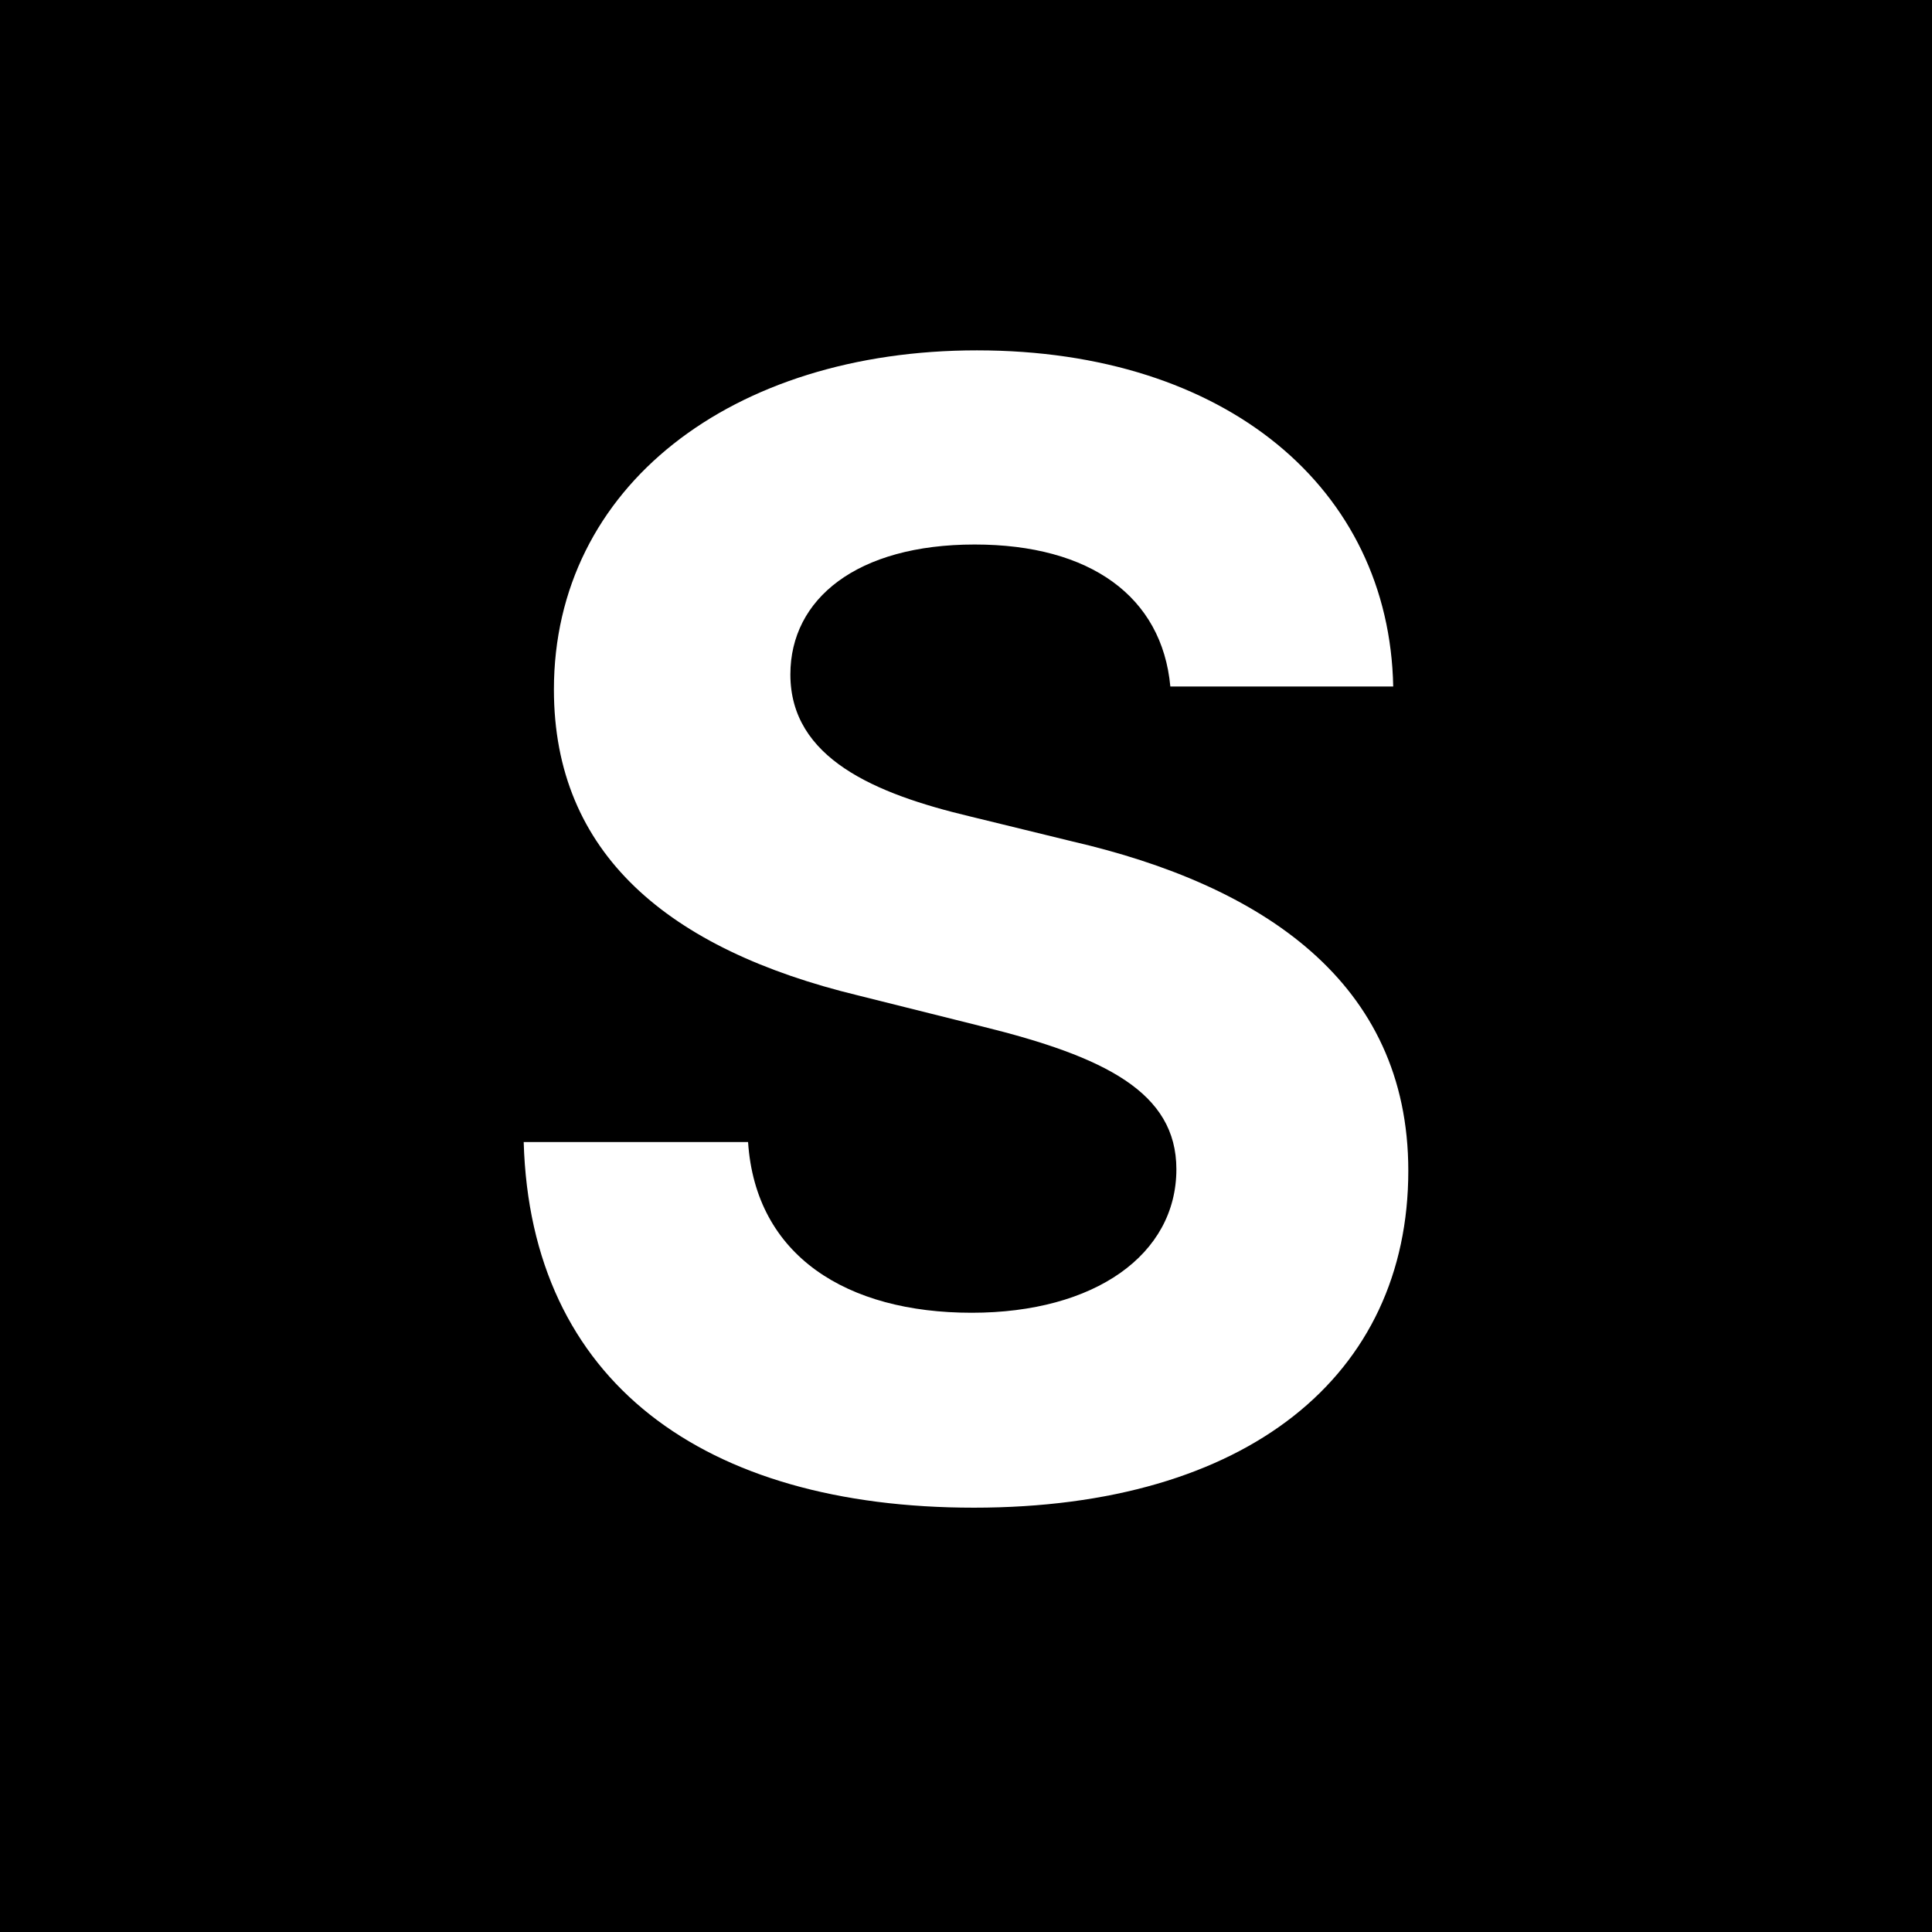
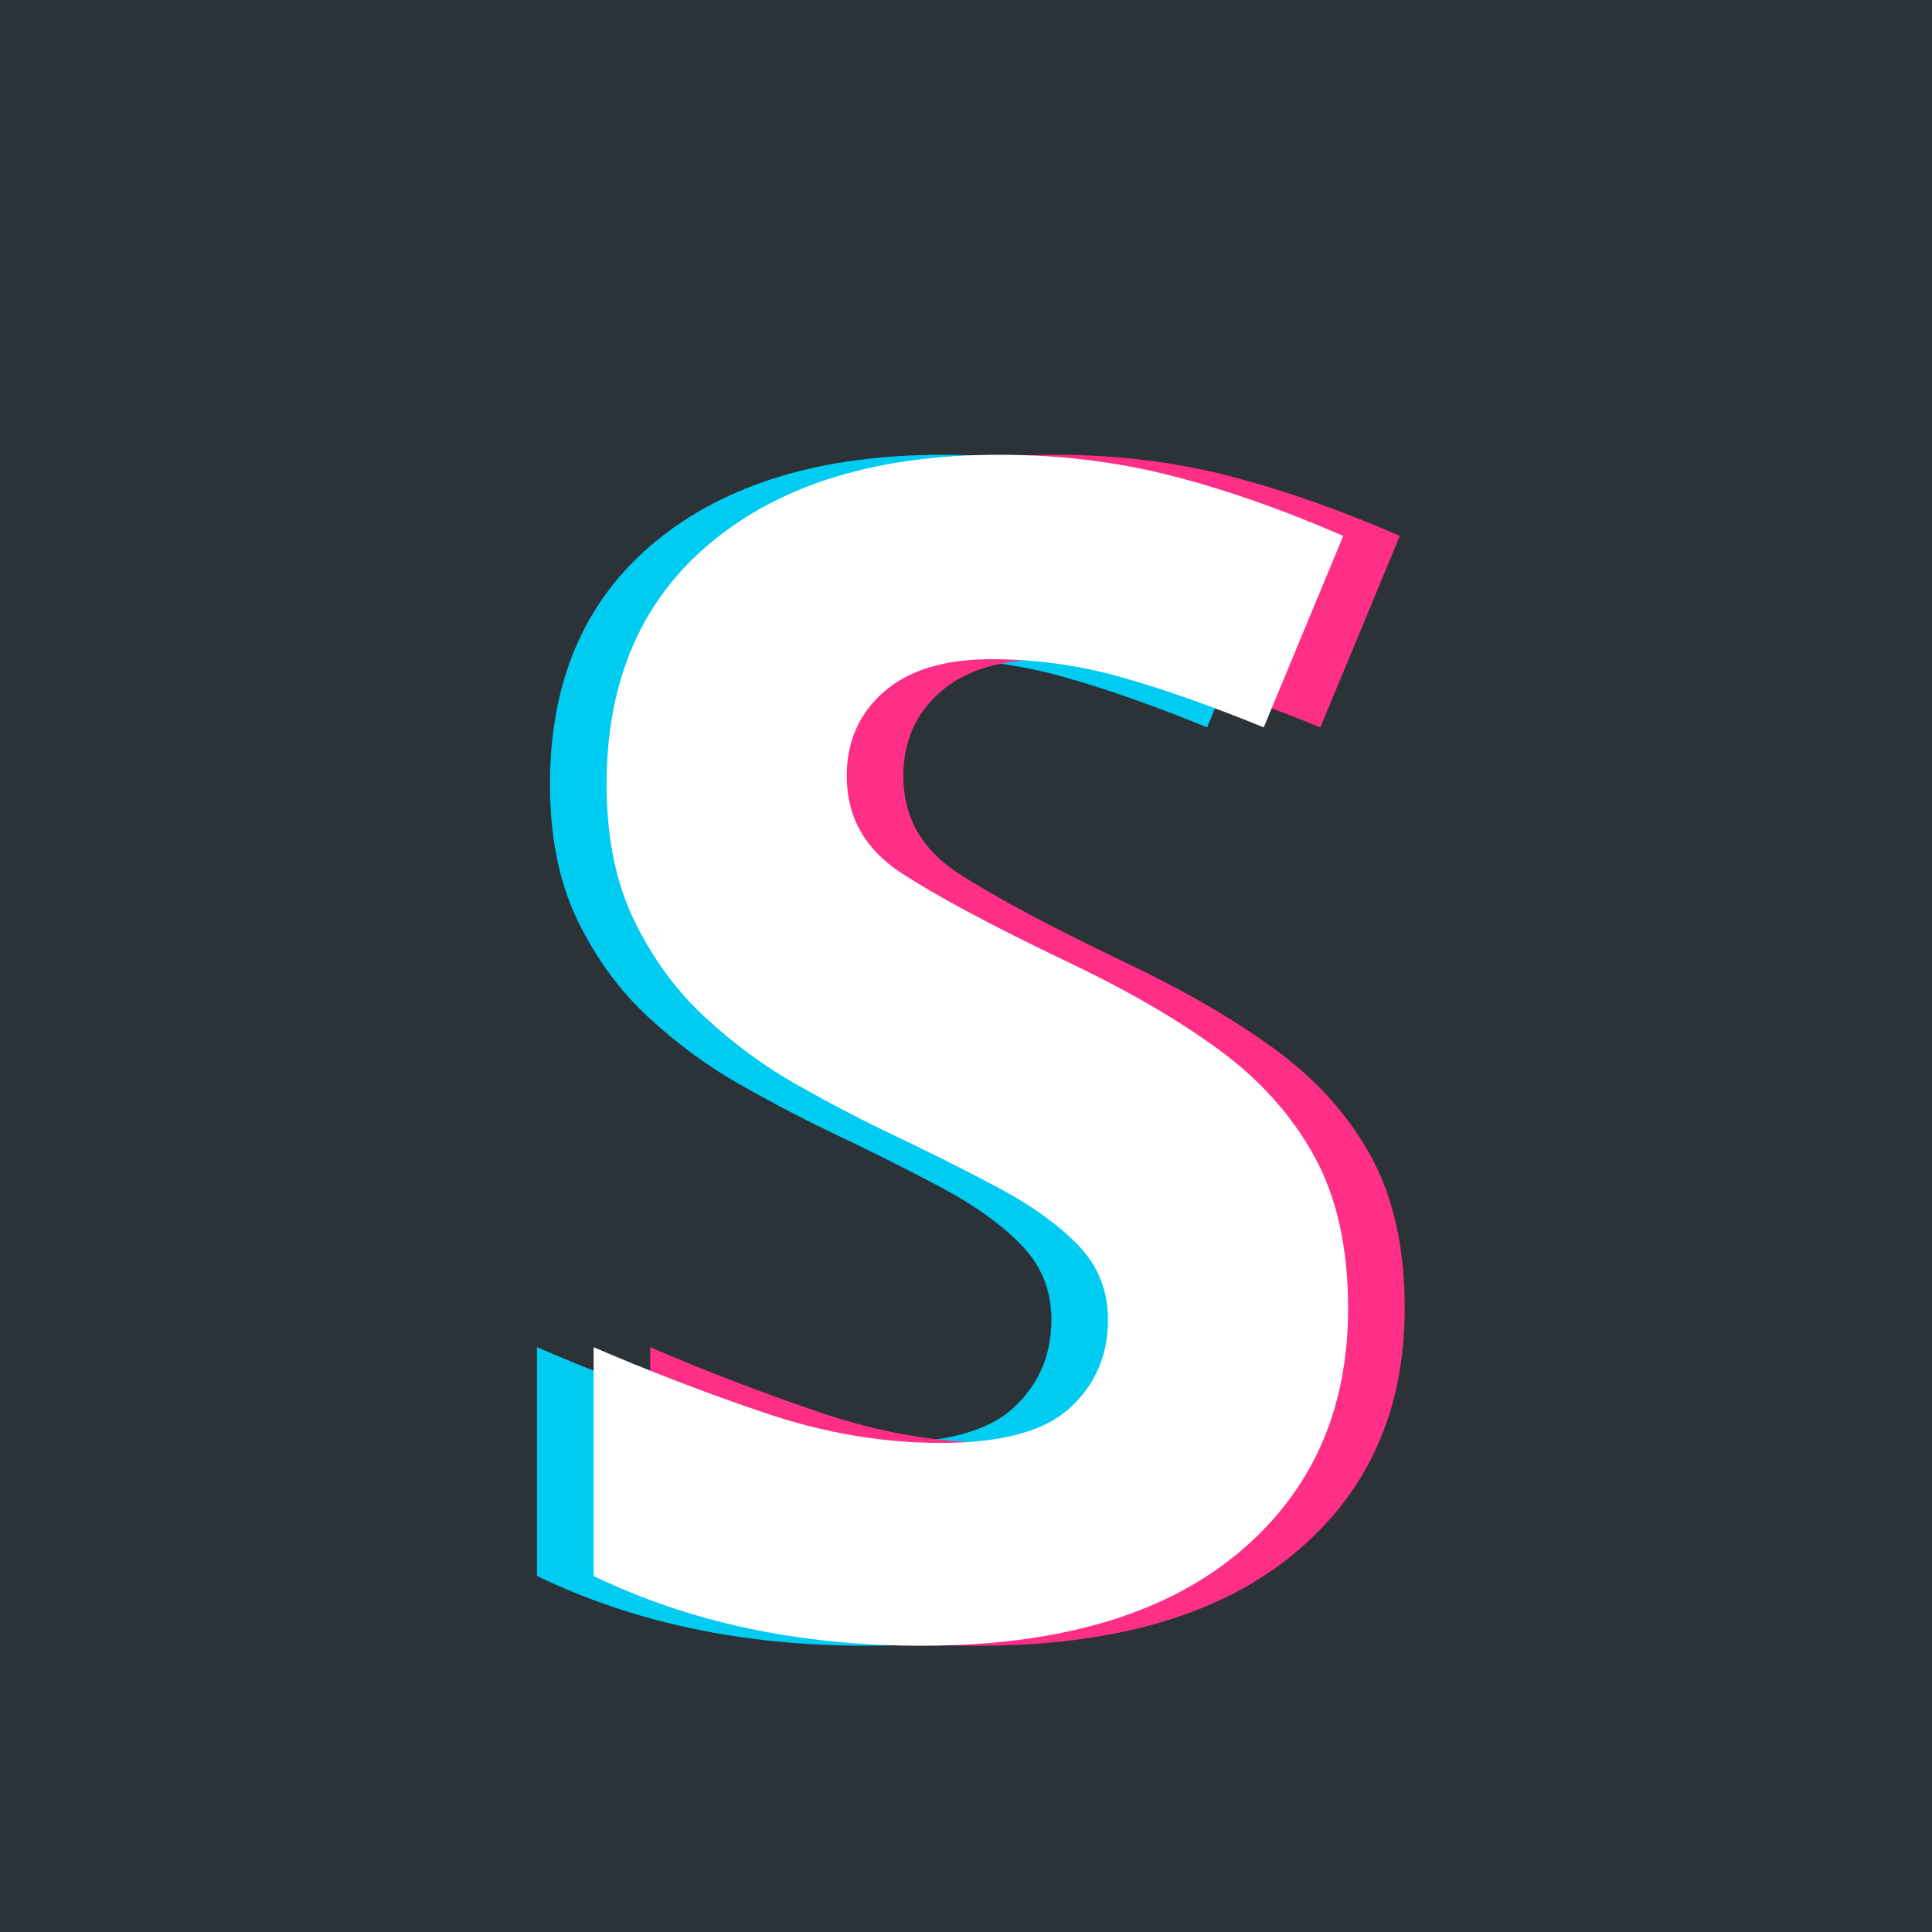
<svg xmlns="http://www.w3.org/2000/svg" width="1024" height="1024" viewBox="0 0 1024 1024">
-   <rect width="1024" height="1024" fill="#000000" />
-   <text x="512" y="492" text-anchor="middle" dominant-baseline="central" font-family="-apple-system, 'SF Pro Display', 'Helvetica Neue', sans-serif" font-weight="700" font-size="820" fill="#ffffff">S</text>
+   <style>
+     text { font-family: 'Futura-CondensedExtraBold', 'Futura', sans-serif; font-weight: 800;
+            font-size: 860px; text-anchor: middle; dominant-baseline: central; }
+   </style>
+   <rect width="1024" height="1024" fill="#2B3338" />
+   <text x="482" y="530" fill="#00CCF2">S</text>
+   <text x="542" y="530" fill="#FF2E87">S</text>
+   <text x="512" y="530" fill="#FFFFFF">S</text>
</svg>
